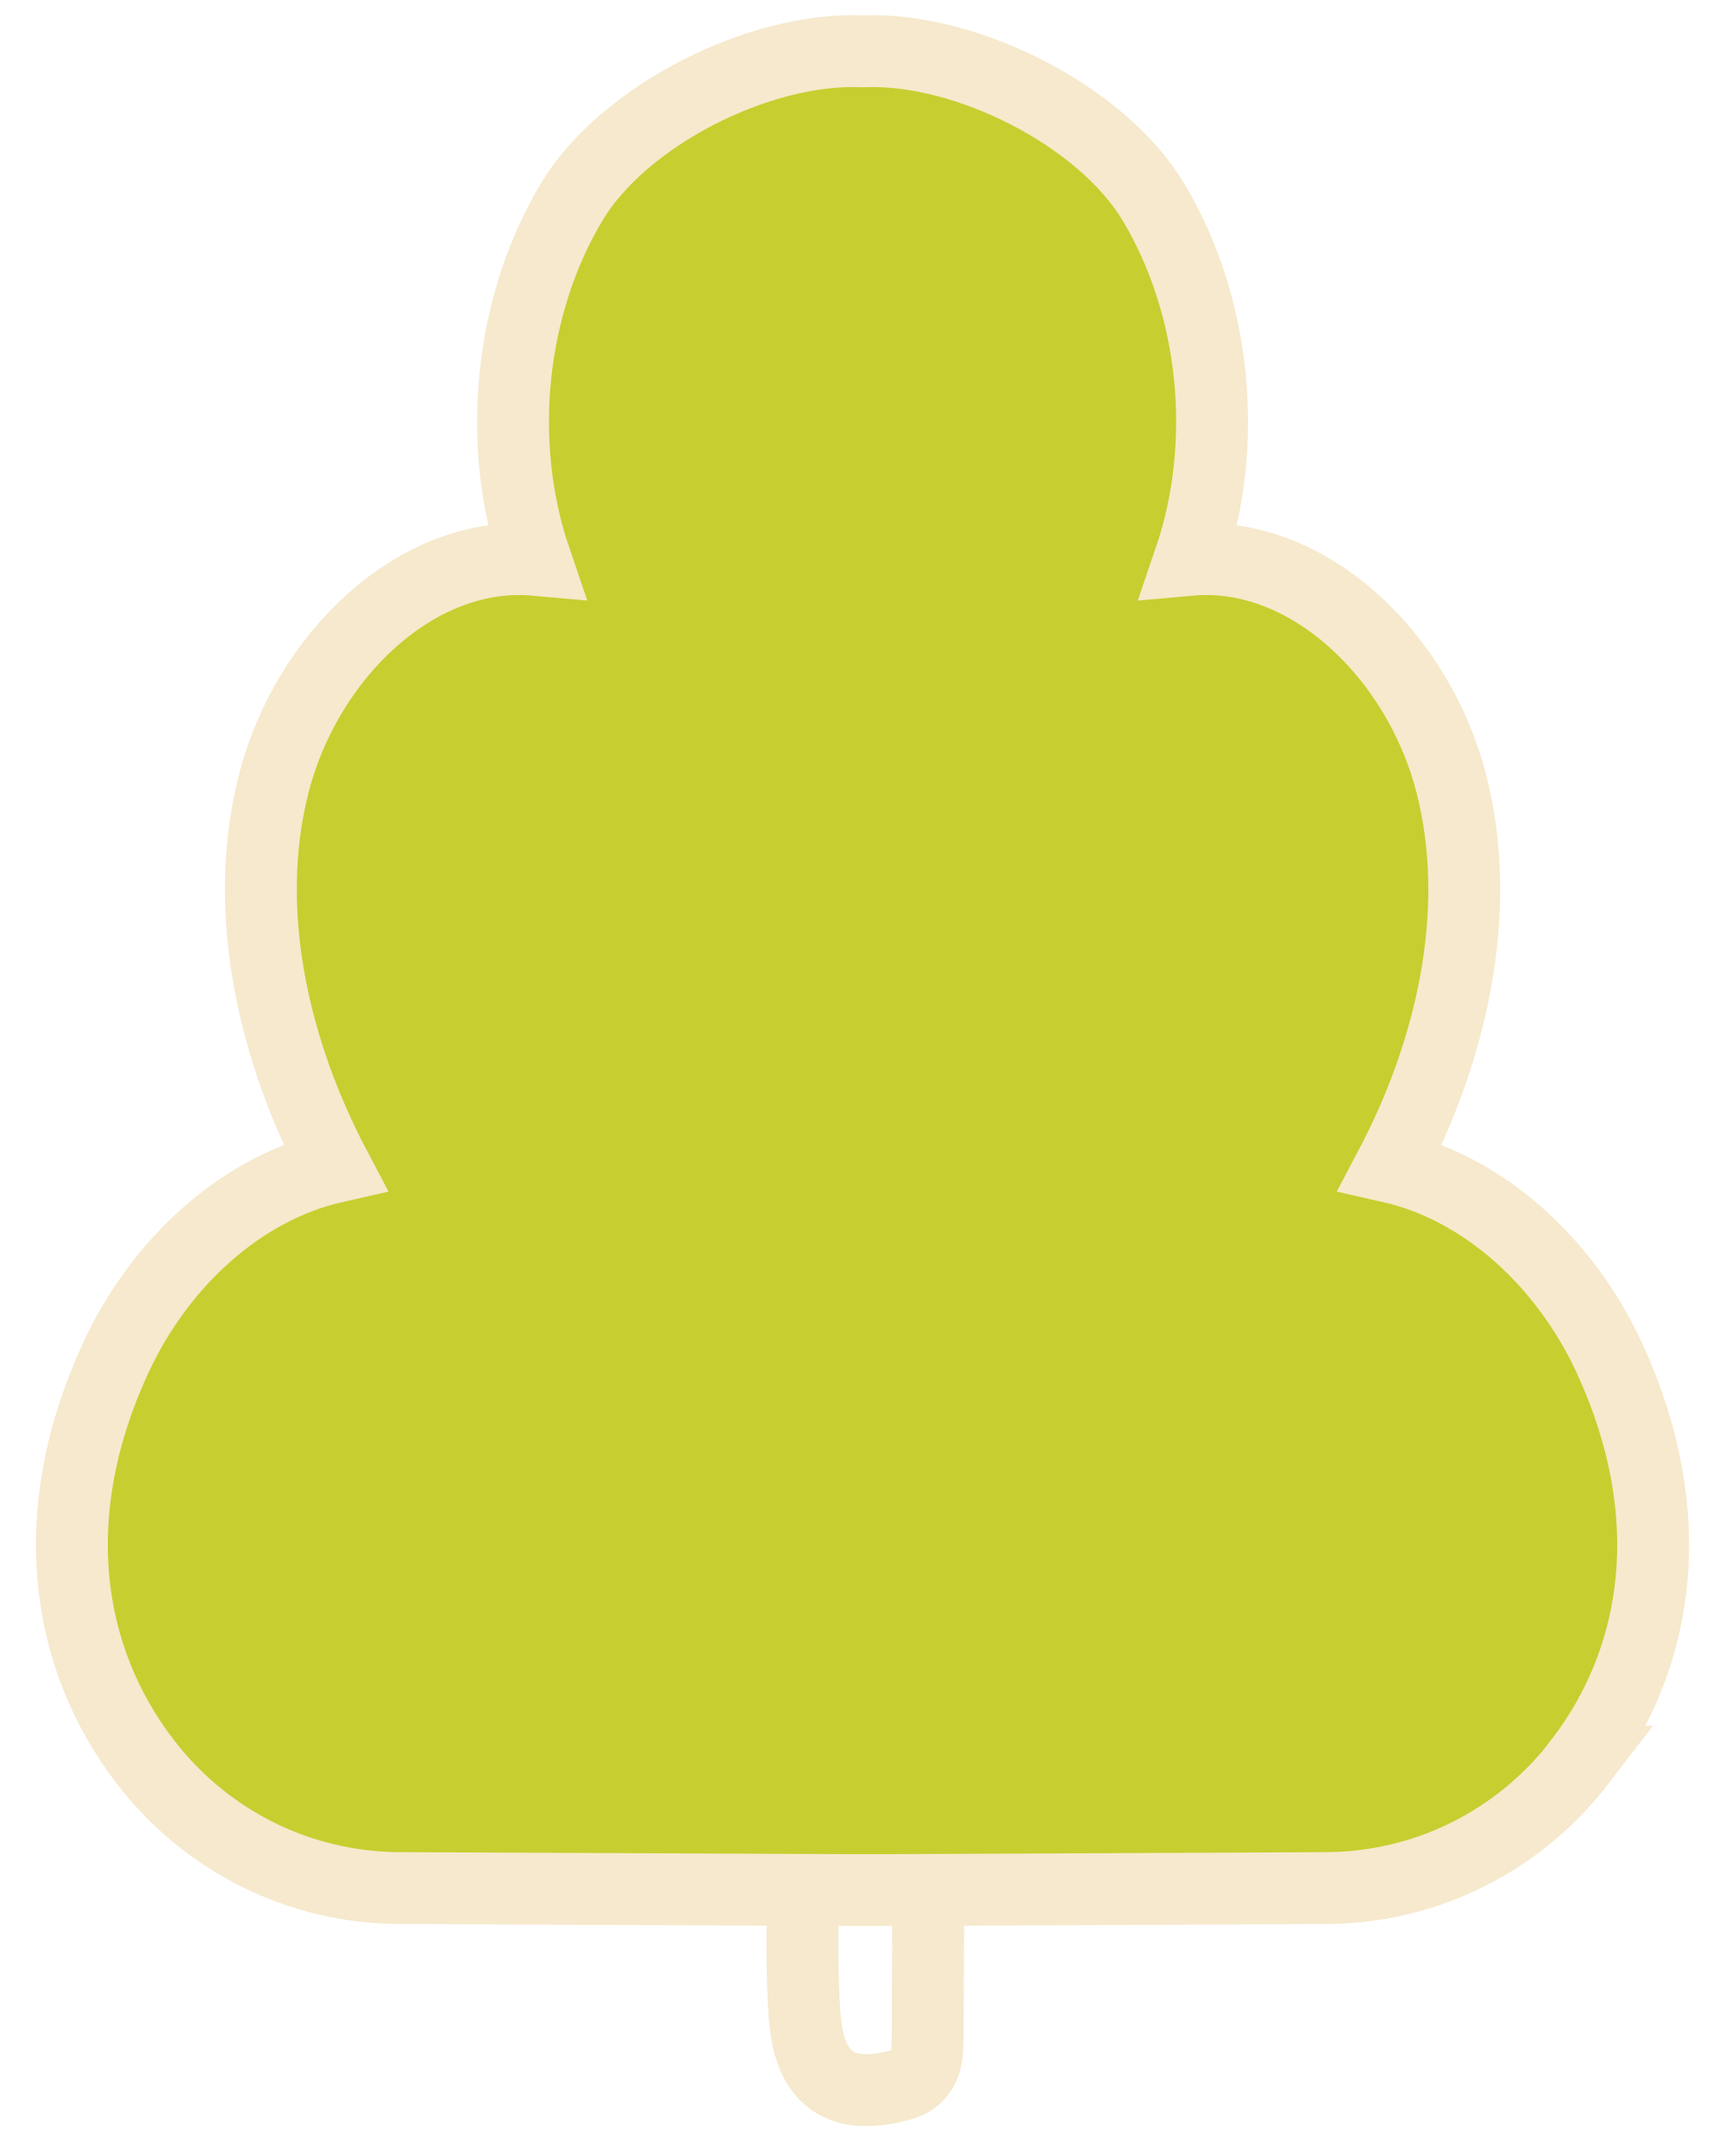
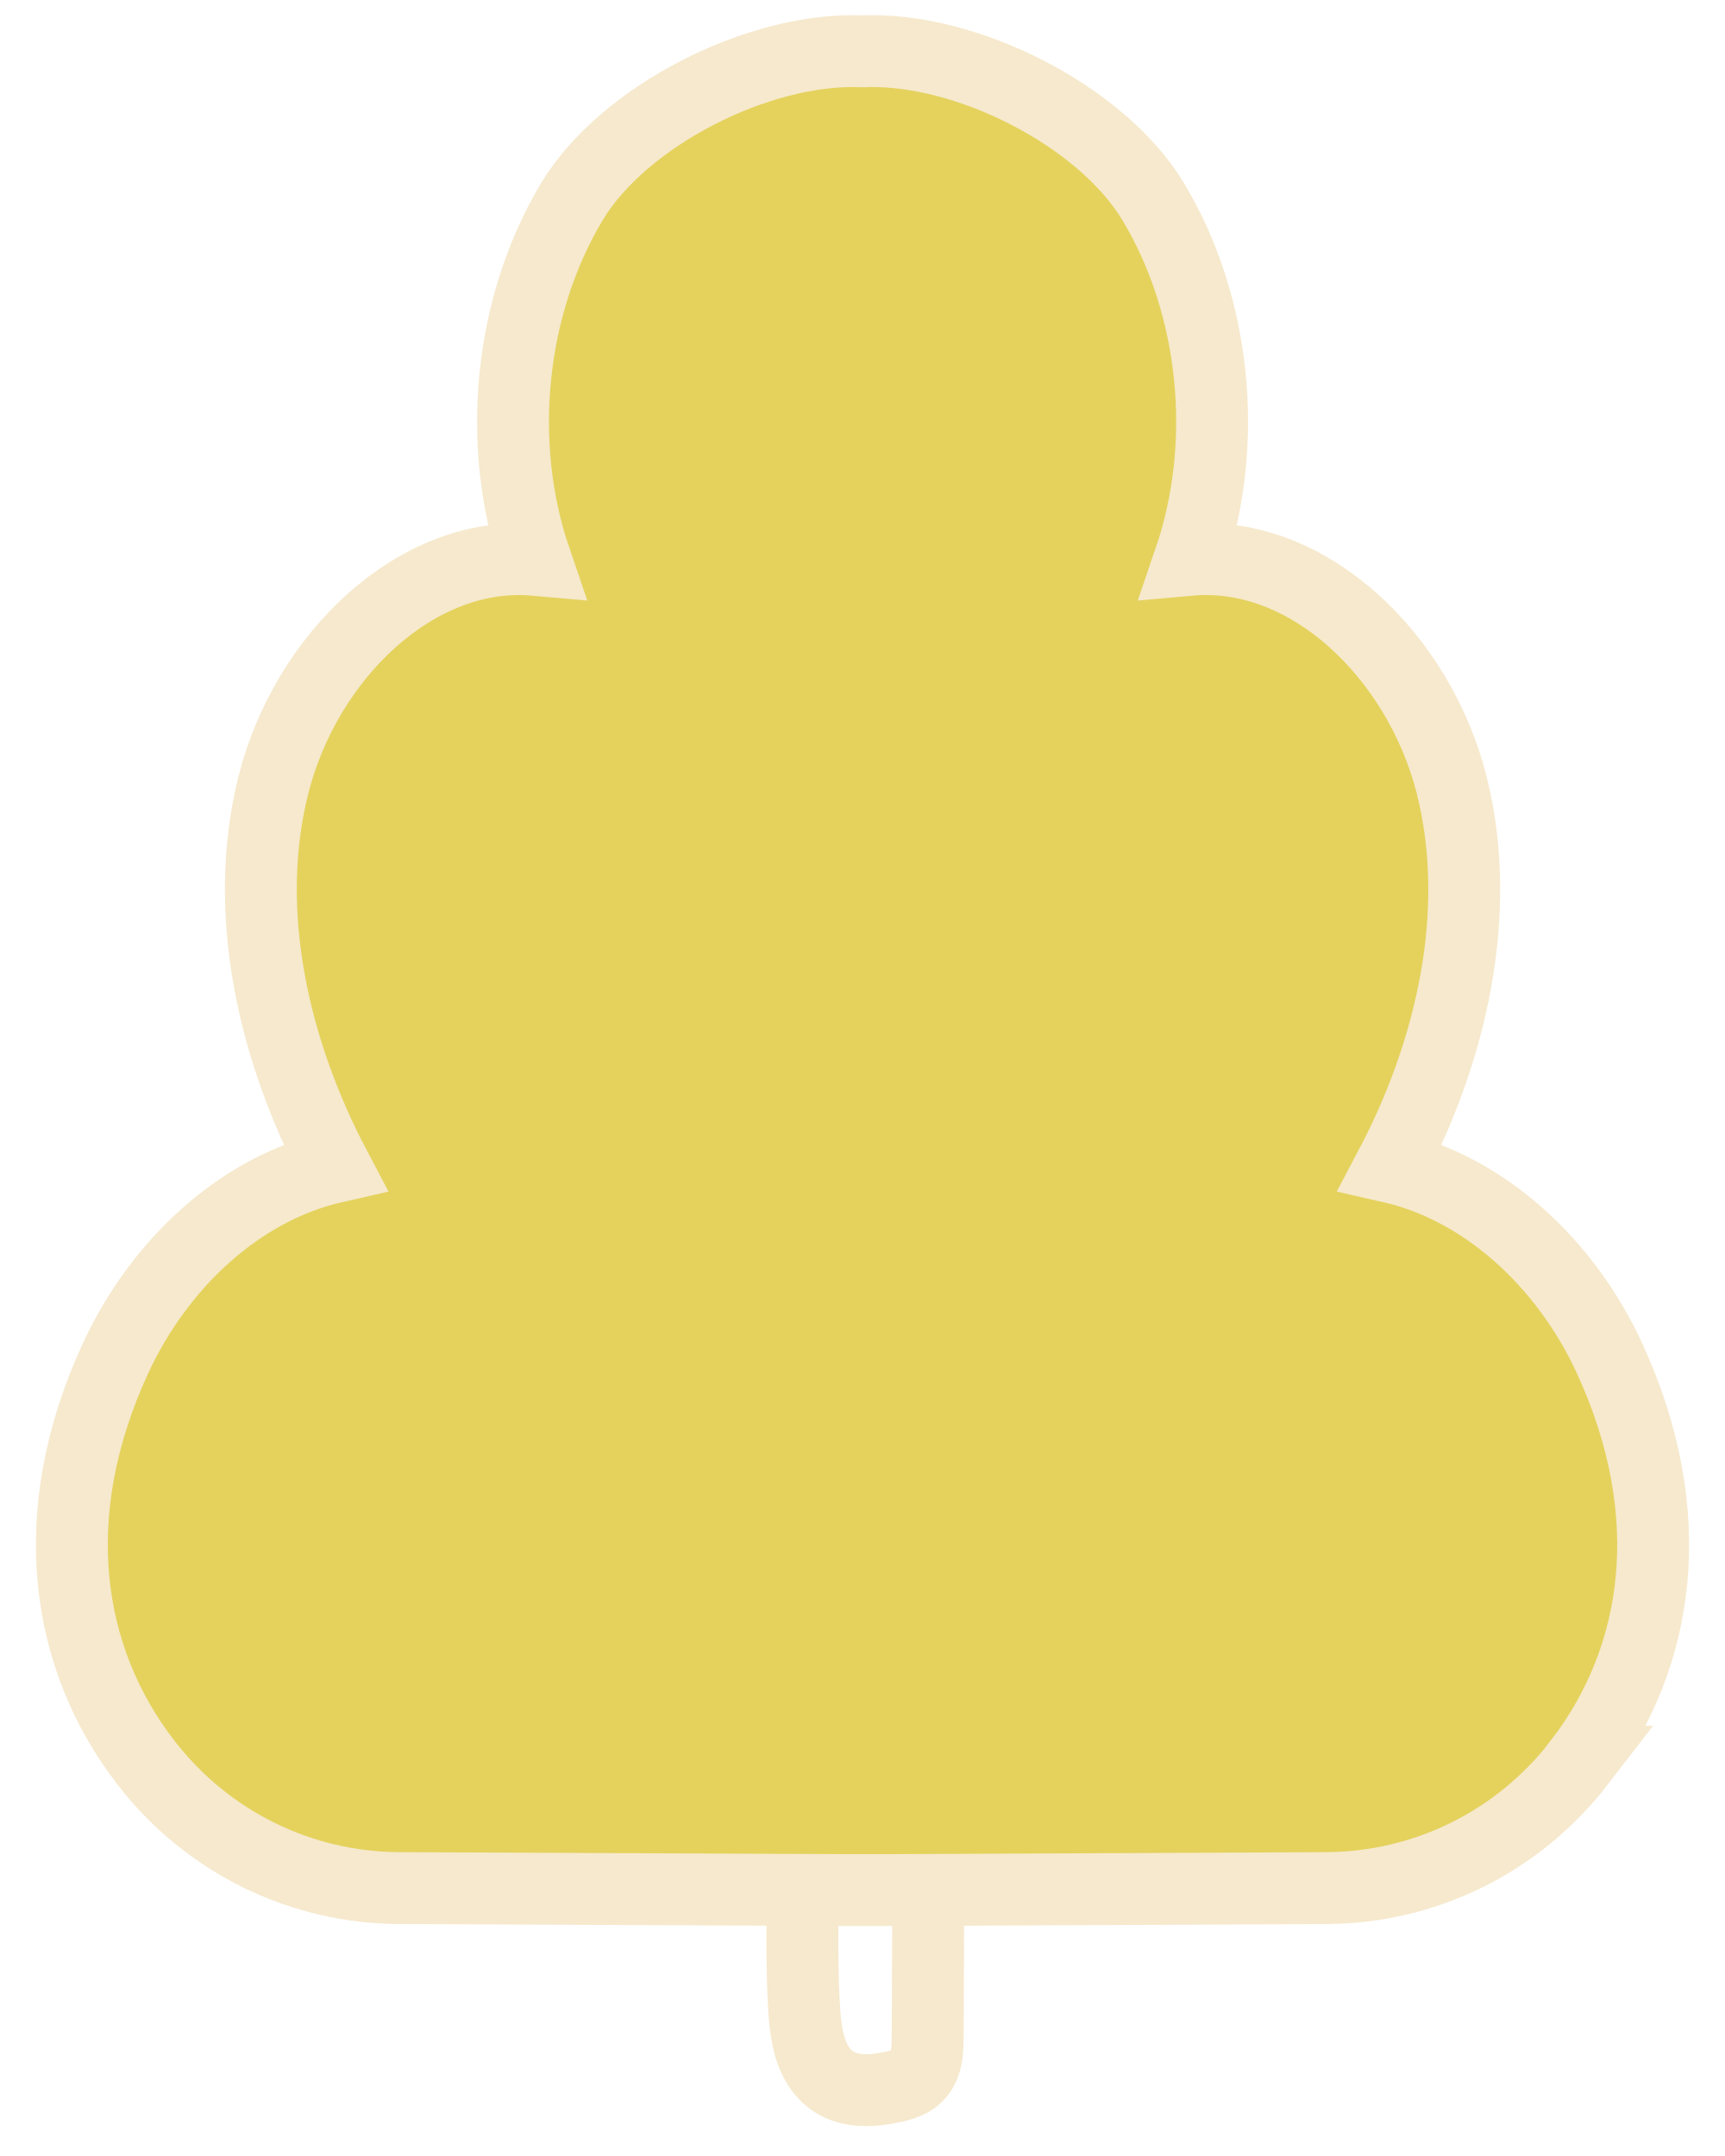
<svg xmlns="http://www.w3.org/2000/svg" width="24" height="30" viewBox="0 0 24 30" fill="none">
  <path d="M11.047 14.973C11.281 18.299 11.338 21.662 11.219 25.005C11.185 25.945 11.137 26.887 11.181 27.825C11.193 28.071 11.212 28.324 11.286 28.537C11.503 29.152 12.034 29.13 12.46 29.03C12.618 28.994 12.797 28.929 12.869 28.698C12.905 28.583 12.905 28.449 12.907 28.32C12.924 23.927 12.943 19.533 12.96 15.138" stroke="#F6E9CD" />
-   <path d="M21.983 24.514C21.107 25.652 19.804 26.264 18.458 26.272L12.302 26.3H11.704L5.548 26.272C4.202 26.264 2.896 25.652 2.021 24.514C0.913 23.072 0.605 21.073 1.607 18.901C2.219 17.576 3.348 16.534 4.659 16.237C3.817 14.639 3.355 12.7 3.805 10.918C4.254 9.139 5.792 7.642 7.449 7.79C6.895 6.169 7.091 4.251 7.956 2.807C8.669 1.618 10.554 0.652 11.998 0.714H12.003C13.447 0.652 15.332 1.618 16.045 2.807C16.913 4.251 17.106 6.169 16.552 7.79C18.209 7.642 19.744 9.137 20.196 10.918C20.646 12.7 20.187 14.642 19.345 16.237C20.653 16.534 21.784 17.576 22.394 18.901C23.394 21.075 23.088 23.072 21.98 24.514H21.983Z" fill="#c7ce30" stroke="#F6E9CD" stroke-miterlimit="10" />
+   <path d="M21.983 24.514C21.107 25.652 19.804 26.264 18.458 26.272L12.302 26.3H11.704L5.548 26.272C4.202 26.264 2.896 25.652 2.021 24.514C0.913 23.072 0.605 21.073 1.607 18.901C2.219 17.576 3.348 16.534 4.659 16.237C3.817 14.639 3.355 12.7 3.805 10.918C4.254 9.139 5.792 7.642 7.449 7.79C6.895 6.169 7.091 4.251 7.956 2.807C8.669 1.618 10.554 0.652 11.998 0.714H12.003C13.447 0.652 15.332 1.618 16.045 2.807C16.913 4.251 17.106 6.169 16.552 7.79C18.209 7.642 19.744 9.137 20.196 10.918C20.646 12.7 20.187 14.642 19.345 16.237C20.653 16.534 21.784 17.576 22.394 18.901C23.394 21.075 23.088 23.072 21.98 24.514H21.983Z" fill="#e4d25d" stroke="#F6E9CD" stroke-miterlimit="10" />
</svg>
